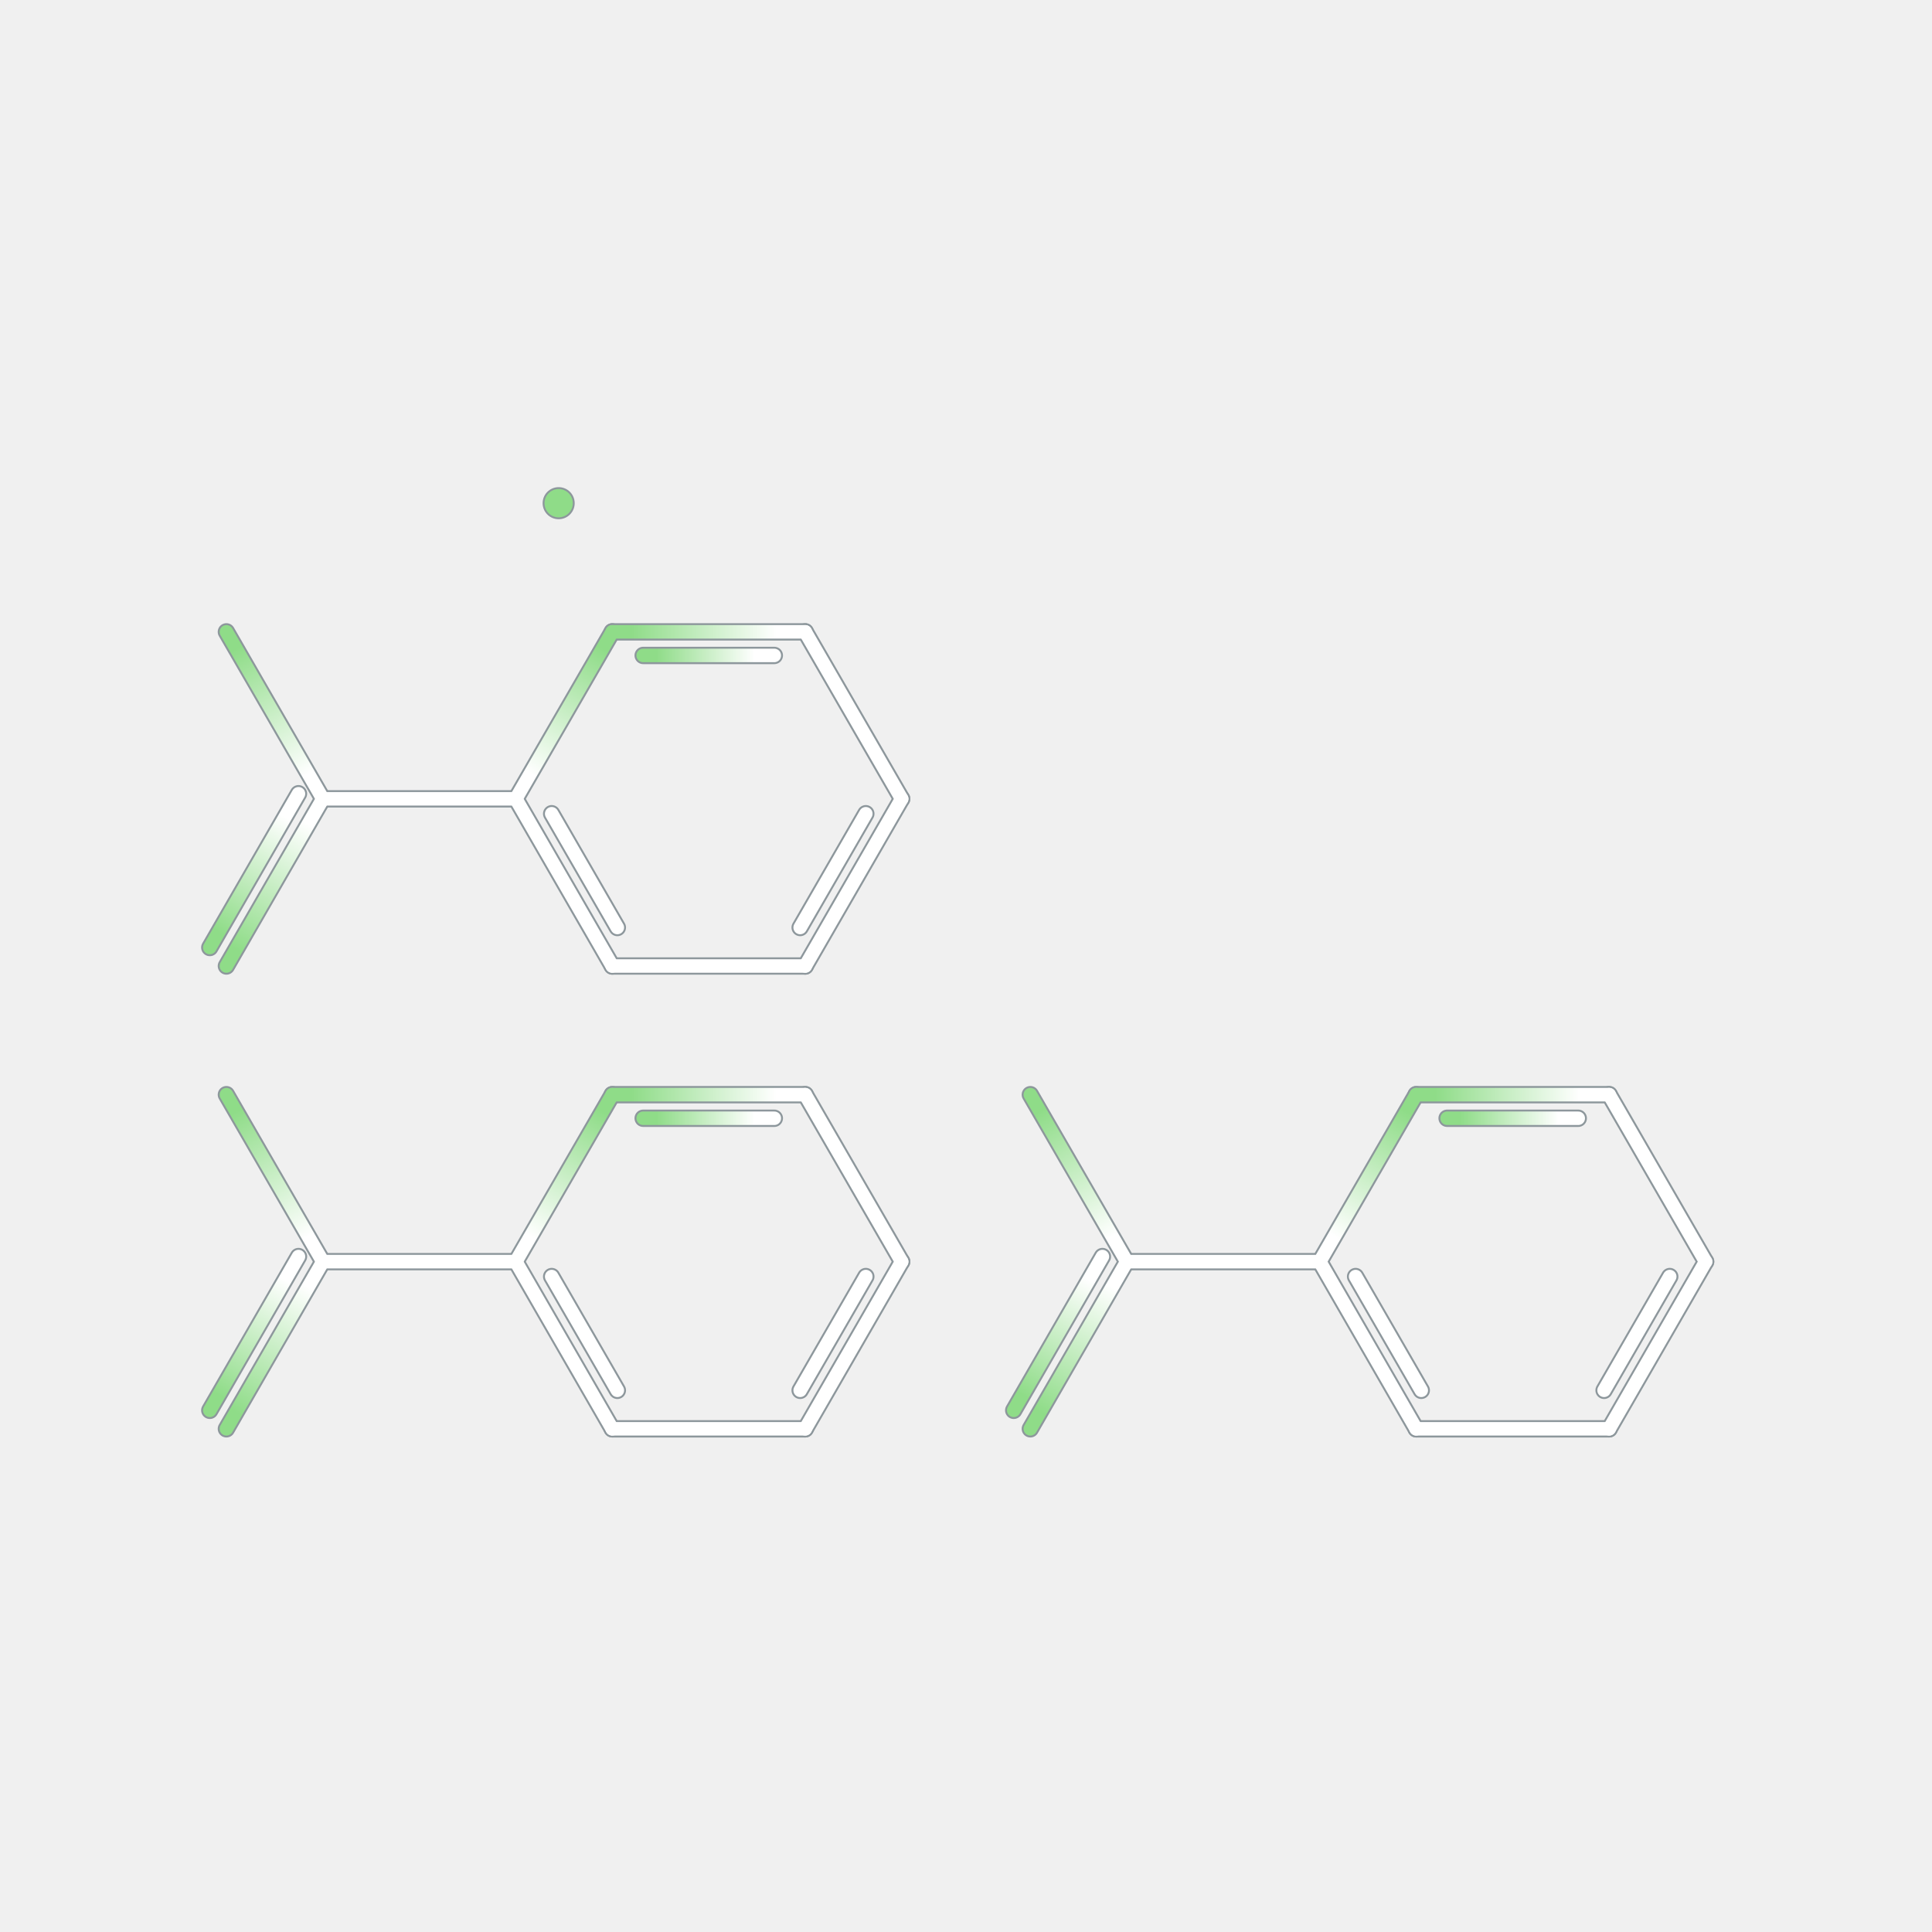
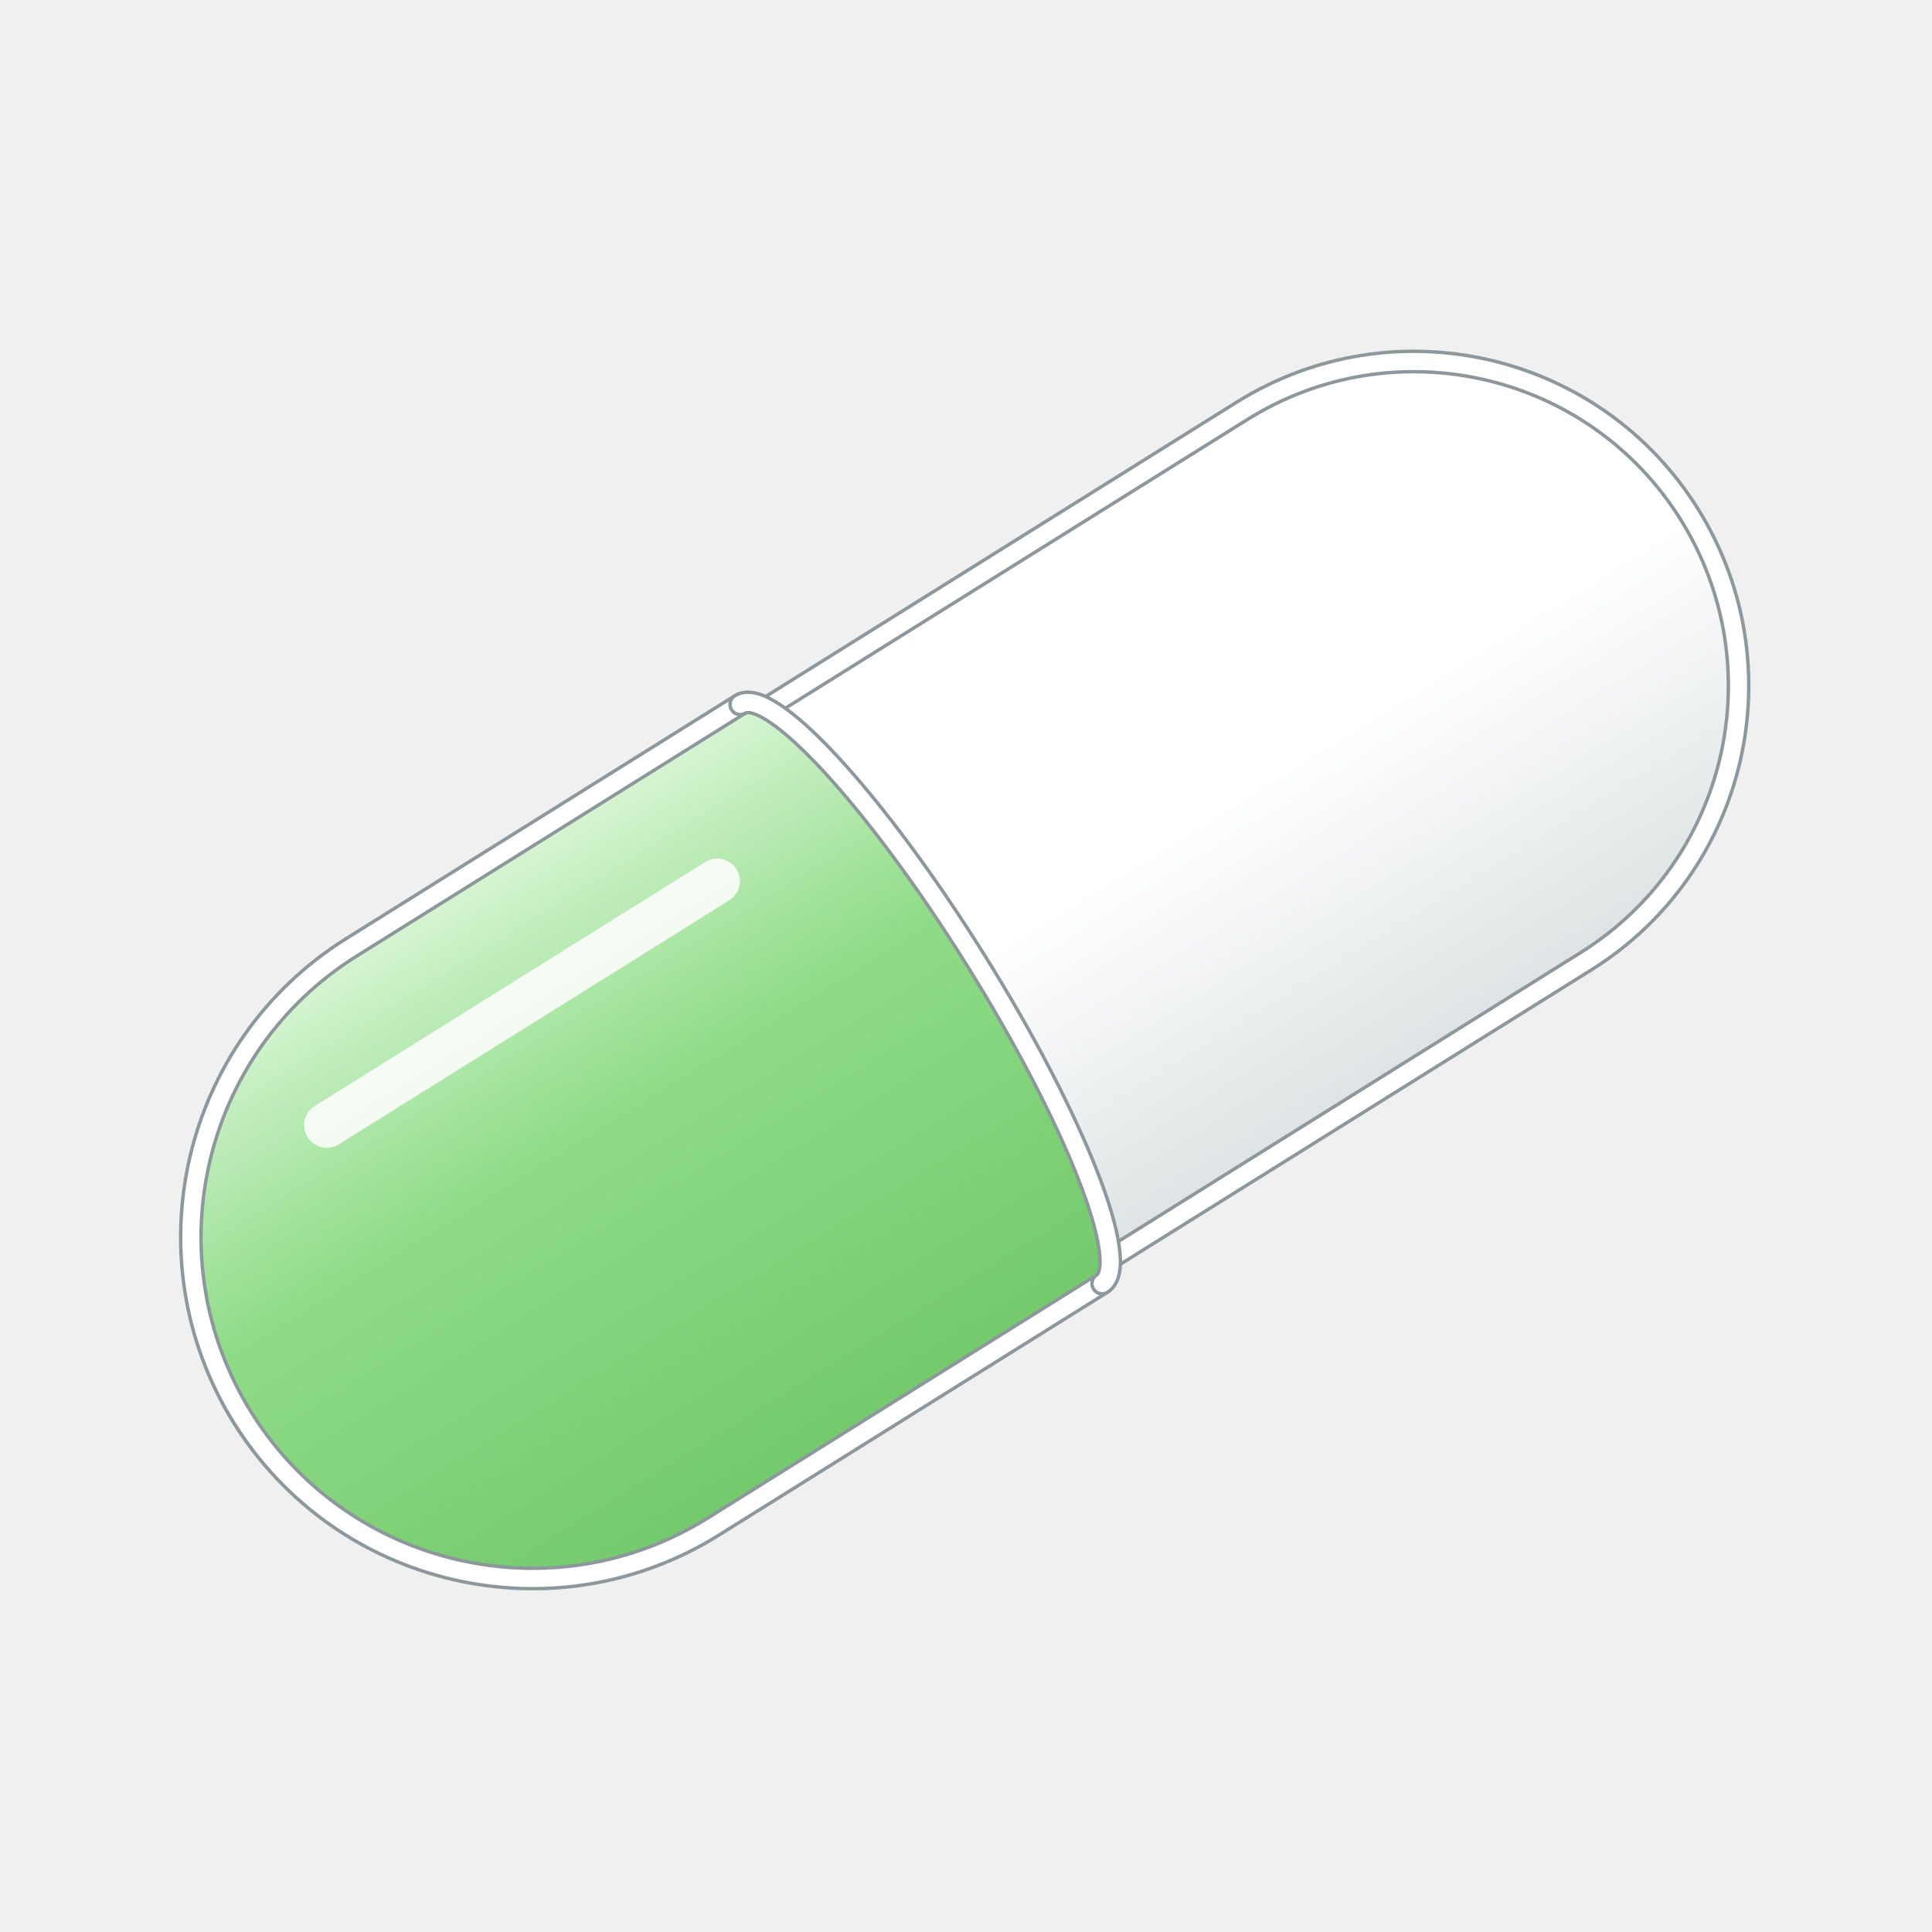
<svg xmlns="http://www.w3.org/2000/svg" viewBox="0 0 1024 1024" width="1024" height="1024">
  <defs>
-     <linearGradient id="b3" gradientUnits="userSpaceOnUse" x1="426.8" y1="580.2" x2="324.5" y2="580.2">
+     <linearGradient id="body" x1="0" y1="0" x2="0" y2="1">
      <stop offset="0" stop-color="#ffffff" />
-       <stop offset=".15" stop-color="#ffffff" />
-       <stop offset=".9" stop-color="#8fdc88" />
-       <stop offset="1" stop-color="#8fdc88" />
+       <stop offset=".5" stop-color="#ffffff" />
+       <stop offset="1" stop-color="#dde3e4" />
    </linearGradient>
-     <linearGradient id="b4" gradientUnits="userSpaceOnUse" x1="410.4" y1="592.7" x2="340.9" y2="592.7">
-       <stop offset="0" stop-color="#ffffff" />
-       <stop offset=".15" stop-color="#ffffff" />
-       <stop offset=".9" stop-color="#8fdc88" />
-       <stop offset="1" stop-color="#8fdc88" />
-     </linearGradient>
-     <linearGradient id="b5" gradientUnits="userSpaceOnUse" x1="324.5" y1="580.2" x2="273.4" y2="668.7">
-       <stop offset="0" stop-color="#8fdc88" />
-       <stop offset=".1" stop-color="#8fdc88" />
-       <stop offset=".85" stop-color="#ffffff" />
-       <stop offset="1" stop-color="#ffffff" />
-     </linearGradient>
-     <linearGradient id="b9" gradientUnits="userSpaceOnUse" x1="171.1" y1="668.7" x2="120.0" y2="757.3">
-       <stop offset="0" stop-color="#ffffff" />
-       <stop offset=".15" stop-color="#ffffff" />
-       <stop offset=".9" stop-color="#8fdc88" />
-       <stop offset="1" stop-color="#8fdc88" />
-     </linearGradient>
-     <linearGradient id="b10" gradientUnits="userSpaceOnUse" x1="158.2" y1="666.0" x2="111.2" y2="747.5">
-       <stop offset="0" stop-color="#ffffff" />
-       <stop offset=".15" stop-color="#ffffff" />
-       <stop offset=".9" stop-color="#8fdc88" />
-       <stop offset="1" stop-color="#8fdc88" />
-     </linearGradient>
-     <linearGradient id="b11" gradientUnits="userSpaceOnUse" x1="171.1" y1="668.7" x2="120.0" y2="580.2">
-       <stop offset="0" stop-color="#ffffff" />
-       <stop offset=".15" stop-color="#ffffff" />
-       <stop offset=".9" stop-color="#8fdc88" />
-       <stop offset="1" stop-color="#8fdc88" />
-     </linearGradient>
-     <linearGradient id="b15" gradientUnits="userSpaceOnUse" x1="426.8" y1="334.9" x2="324.5" y2="334.9">
-       <stop offset="0" stop-color="#ffffff" />
-       <stop offset=".15" stop-color="#ffffff" />
-       <stop offset=".9" stop-color="#8fdc88" />
-       <stop offset="1" stop-color="#8fdc88" />
-     </linearGradient>
-     <linearGradient id="b16" gradientUnits="userSpaceOnUse" x1="410.4" y1="347.4" x2="340.9" y2="347.4">
-       <stop offset="0" stop-color="#ffffff" />
-       <stop offset=".15" stop-color="#ffffff" />
-       <stop offset=".9" stop-color="#8fdc88" />
-       <stop offset="1" stop-color="#8fdc88" />
-     </linearGradient>
-     <linearGradient id="b17" gradientUnits="userSpaceOnUse" x1="324.5" y1="334.9" x2="273.4" y2="423.4">
-       <stop offset="0" stop-color="#8fdc88" />
-       <stop offset=".1" stop-color="#8fdc88" />
-       <stop offset=".85" stop-color="#ffffff" />
-       <stop offset="1" stop-color="#ffffff" />
-     </linearGradient>
-     <linearGradient id="b21" gradientUnits="userSpaceOnUse" x1="171.1" y1="423.4" x2="120.0" y2="512.0">
-       <stop offset="0" stop-color="#ffffff" />
-       <stop offset=".15" stop-color="#ffffff" />
-       <stop offset=".9" stop-color="#8fdc88" />
-       <stop offset="1" stop-color="#8fdc88" />
-     </linearGradient>
-     <linearGradient id="b22" gradientUnits="userSpaceOnUse" x1="158.2" y1="420.7" x2="111.2" y2="502.2">
-       <stop offset="0" stop-color="#ffffff" />
-       <stop offset=".15" stop-color="#ffffff" />
-       <stop offset=".9" stop-color="#8fdc88" />
-       <stop offset="1" stop-color="#8fdc88" />
-     </linearGradient>
-     <linearGradient id="b23" gradientUnits="userSpaceOnUse" x1="171.1" y1="423.4" x2="120.0" y2="334.9">
-       <stop offset="0" stop-color="#ffffff" />
-       <stop offset=".15" stop-color="#ffffff" />
-       <stop offset=".9" stop-color="#8fdc88" />
-       <stop offset="1" stop-color="#8fdc88" />
-     </linearGradient>
-     <linearGradient id="b27" gradientUnits="userSpaceOnUse" x1="852.9" y1="580.2" x2="750.6" y2="580.2">
-       <stop offset="0" stop-color="#ffffff" />
-       <stop offset=".15" stop-color="#ffffff" />
-       <stop offset=".9" stop-color="#8fdc88" />
-       <stop offset="1" stop-color="#8fdc88" />
-     </linearGradient>
-     <linearGradient id="b28" gradientUnits="userSpaceOnUse" x1="836.5" y1="592.7" x2="767.0" y2="592.7">
-       <stop offset="0" stop-color="#ffffff" />
-       <stop offset=".15" stop-color="#ffffff" />
-       <stop offset=".9" stop-color="#8fdc88" />
-       <stop offset="1" stop-color="#8fdc88" />
-     </linearGradient>
-     <linearGradient id="b29" gradientUnits="userSpaceOnUse" x1="750.6" y1="580.2" x2="699.5" y2="668.7">
-       <stop offset="0" stop-color="#8fdc88" />
-       <stop offset=".1" stop-color="#8fdc88" />
-       <stop offset=".85" stop-color="#ffffff" />
-       <stop offset="1" stop-color="#ffffff" />
-     </linearGradient>
-     <linearGradient id="b33" gradientUnits="userSpaceOnUse" x1="597.2" y1="668.7" x2="546.1" y2="757.3">
-       <stop offset="0" stop-color="#ffffff" />
-       <stop offset=".15" stop-color="#ffffff" />
-       <stop offset=".9" stop-color="#8fdc88" />
-       <stop offset="1" stop-color="#8fdc88" />
-     </linearGradient>
-     <linearGradient id="b34" gradientUnits="userSpaceOnUse" x1="584.3" y1="666.0" x2="537.3" y2="747.5">
-       <stop offset="0" stop-color="#ffffff" />
-       <stop offset=".15" stop-color="#ffffff" />
-       <stop offset=".9" stop-color="#8fdc88" />
-       <stop offset="1" stop-color="#8fdc88" />
-     </linearGradient>
-     <linearGradient id="b35" gradientUnits="userSpaceOnUse" x1="597.2" y1="668.7" x2="546.1" y2="580.2">
-       <stop offset="0" stop-color="#ffffff" />
-       <stop offset=".15" stop-color="#ffffff" />
-       <stop offset=".9" stop-color="#8fdc88" />
-       <stop offset="1" stop-color="#8fdc88" />
+     <linearGradient id="cap" x1="0" y1="0" x2="0" y2="1">
+       <stop offset="0" stop-color="#d8f5d4" />
+       <stop offset=".4" stop-color="#8fdc88" />
+       <stop offset="1" stop-color="#74c96d" />
    </linearGradient>
  </defs>
-   <line x1="426.8" y1="757.3" x2="477.9" y2="668.7" stroke="#8d979c" stroke-width="9.2" stroke-linecap="round" />
-   <line x1="424.1" y1="736.9" x2="458.9" y2="676.6" stroke="#8d979c" stroke-width="9.2" stroke-linecap="round" />
-   <line x1="477.9" y1="668.7" x2="426.8" y2="580.2" stroke="#8d979c" stroke-width="9.2" stroke-linecap="round" />
-   <line x1="426.8" y1="580.2" x2="324.5" y2="580.2" stroke="#8d979c" stroke-width="9.2" stroke-linecap="round" />
-   <line x1="410.4" y1="592.7" x2="340.9" y2="592.7" stroke="#8d979c" stroke-width="9.2" stroke-linecap="round" />
-   <line x1="324.5" y1="580.2" x2="273.4" y2="668.7" stroke="#8d979c" stroke-width="9.2" stroke-linecap="round" />
-   <line x1="273.4" y1="668.7" x2="324.5" y2="757.3" stroke="#8d979c" stroke-width="9.2" stroke-linecap="round" />
-   <line x1="292.4" y1="676.6" x2="327.2" y2="736.9" stroke="#8d979c" stroke-width="9.2" stroke-linecap="round" />
-   <line x1="273.4" y1="668.7" x2="171.1" y2="668.7" stroke="#8d979c" stroke-width="9.2" stroke-linecap="round" />
-   <line x1="171.1" y1="668.7" x2="120.0" y2="757.3" stroke="#8d979c" stroke-width="9.2" stroke-linecap="round" />
-   <line x1="158.2" y1="666.0" x2="111.2" y2="747.5" stroke="#8d979c" stroke-width="9.2" stroke-linecap="round" />
-   <line x1="171.1" y1="668.7" x2="120.0" y2="580.2" stroke="#8d979c" stroke-width="9.2" stroke-linecap="round" />
-   <line x1="426.8" y1="512.0" x2="477.9" y2="423.4" stroke="#8d979c" stroke-width="9.2" stroke-linecap="round" />
-   <line x1="424.1" y1="491.6" x2="458.9" y2="431.3" stroke="#8d979c" stroke-width="9.2" stroke-linecap="round" />
-   <line x1="477.9" y1="423.4" x2="426.8" y2="334.9" stroke="#8d979c" stroke-width="9.2" stroke-linecap="round" />
-   <line x1="426.8" y1="334.9" x2="324.5" y2="334.9" stroke="#8d979c" stroke-width="9.2" stroke-linecap="round" />
-   <line x1="410.4" y1="347.4" x2="340.9" y2="347.4" stroke="#8d979c" stroke-width="9.2" stroke-linecap="round" />
-   <line x1="324.5" y1="334.9" x2="273.4" y2="423.4" stroke="#8d979c" stroke-width="9.2" stroke-linecap="round" />
-   <line x1="273.4" y1="423.4" x2="324.5" y2="512.0" stroke="#8d979c" stroke-width="9.2" stroke-linecap="round" />
-   <line x1="292.4" y1="431.3" x2="327.2" y2="491.6" stroke="#8d979c" stroke-width="9.2" stroke-linecap="round" />
-   <line x1="273.4" y1="423.4" x2="171.1" y2="423.4" stroke="#8d979c" stroke-width="9.2" stroke-linecap="round" />
-   <line x1="171.1" y1="423.4" x2="120.0" y2="512.0" stroke="#8d979c" stroke-width="9.2" stroke-linecap="round" />
-   <line x1="158.2" y1="420.7" x2="111.2" y2="502.2" stroke="#8d979c" stroke-width="9.2" stroke-linecap="round" />
-   <line x1="171.1" y1="423.4" x2="120.0" y2="334.9" stroke="#8d979c" stroke-width="9.2" stroke-linecap="round" />
-   <line x1="852.9" y1="757.3" x2="904.0" y2="668.7" stroke="#8d979c" stroke-width="9.2" stroke-linecap="round" />
-   <line x1="850.2" y1="736.9" x2="885.0" y2="676.6" stroke="#8d979c" stroke-width="9.2" stroke-linecap="round" />
-   <line x1="904.0" y1="668.7" x2="852.9" y2="580.2" stroke="#8d979c" stroke-width="9.2" stroke-linecap="round" />
-   <line x1="852.9" y1="580.2" x2="750.6" y2="580.2" stroke="#8d979c" stroke-width="9.2" stroke-linecap="round" />
-   <line x1="836.5" y1="592.7" x2="767.0" y2="592.7" stroke="#8d979c" stroke-width="9.2" stroke-linecap="round" />
-   <line x1="750.6" y1="580.2" x2="699.5" y2="668.7" stroke="#8d979c" stroke-width="9.2" stroke-linecap="round" />
-   <line x1="699.5" y1="668.7" x2="750.6" y2="757.3" stroke="#8d979c" stroke-width="9.2" stroke-linecap="round" />
-   <line x1="718.5" y1="676.6" x2="753.3" y2="736.9" stroke="#8d979c" stroke-width="9.2" stroke-linecap="round" />
-   <line x1="699.5" y1="668.7" x2="597.2" y2="668.7" stroke="#8d979c" stroke-width="9.2" stroke-linecap="round" />
-   <line x1="597.2" y1="668.7" x2="546.1" y2="757.3" stroke="#8d979c" stroke-width="9.2" stroke-linecap="round" />
-   <line x1="584.3" y1="666.0" x2="537.3" y2="747.5" stroke="#8d979c" stroke-width="9.2" stroke-linecap="round" />
-   <line x1="597.2" y1="668.7" x2="546.1" y2="580.2" stroke="#8d979c" stroke-width="9.2" stroke-linecap="round" />
-   <line x1="324.5" y1="757.3" x2="426.8" y2="757.3" stroke="#8d979c" stroke-width="9.2" stroke-linecap="round" />
-   <line x1="324.5" y1="512.0" x2="426.8" y2="512.0" stroke="#8d979c" stroke-width="9.2" stroke-linecap="round" />
-   <line x1="750.6" y1="757.3" x2="852.9" y2="757.3" stroke="#8d979c" stroke-width="9.2" stroke-linecap="round" />
-   <circle cx="296.1" cy="266.7" r="8.5" fill="#8d979c" />
-   <line x1="426.8" y1="757.3" x2="477.9" y2="668.7" stroke="#ffffff" stroke-width="7.158" stroke-linecap="round" />
-   <line x1="424.1" y1="736.9" x2="458.9" y2="676.6" stroke="#ffffff" stroke-width="7.158" stroke-linecap="round" />
-   <line x1="477.9" y1="668.7" x2="426.8" y2="580.2" stroke="#ffffff" stroke-width="7.158" stroke-linecap="round" />
-   <line x1="273.4" y1="668.7" x2="324.5" y2="757.3" stroke="#ffffff" stroke-width="7.158" stroke-linecap="round" />
-   <line x1="292.4" y1="676.6" x2="327.2" y2="736.9" stroke="#ffffff" stroke-width="7.158" stroke-linecap="round" />
-   <line x1="273.4" y1="668.7" x2="171.1" y2="668.7" stroke="#ffffff" stroke-width="7.158" stroke-linecap="round" />
-   <line x1="426.8" y1="512.0" x2="477.9" y2="423.4" stroke="#ffffff" stroke-width="7.158" stroke-linecap="round" />
-   <line x1="424.1" y1="491.6" x2="458.9" y2="431.3" stroke="#ffffff" stroke-width="7.158" stroke-linecap="round" />
-   <line x1="477.9" y1="423.4" x2="426.8" y2="334.9" stroke="#ffffff" stroke-width="7.158" stroke-linecap="round" />
-   <line x1="273.4" y1="423.4" x2="324.5" y2="512.0" stroke="#ffffff" stroke-width="7.158" stroke-linecap="round" />
-   <line x1="292.4" y1="431.3" x2="327.2" y2="491.6" stroke="#ffffff" stroke-width="7.158" stroke-linecap="round" />
-   <line x1="273.4" y1="423.4" x2="171.1" y2="423.4" stroke="#ffffff" stroke-width="7.158" stroke-linecap="round" />
-   <line x1="852.9" y1="757.3" x2="904.0" y2="668.7" stroke="#ffffff" stroke-width="7.158" stroke-linecap="round" />
-   <line x1="850.2" y1="736.9" x2="885.0" y2="676.6" stroke="#ffffff" stroke-width="7.158" stroke-linecap="round" />
-   <line x1="904.0" y1="668.7" x2="852.9" y2="580.2" stroke="#ffffff" stroke-width="7.158" stroke-linecap="round" />
-   <line x1="699.5" y1="668.7" x2="750.6" y2="757.3" stroke="#ffffff" stroke-width="7.158" stroke-linecap="round" />
-   <line x1="718.5" y1="676.6" x2="753.3" y2="736.9" stroke="#ffffff" stroke-width="7.158" stroke-linecap="round" />
-   <line x1="699.5" y1="668.7" x2="597.2" y2="668.7" stroke="#ffffff" stroke-width="7.158" stroke-linecap="round" />
-   <line x1="324.5" y1="757.3" x2="426.8" y2="757.3" stroke="#ffffff" stroke-width="7.158" stroke-linecap="round" />
-   <line x1="324.5" y1="512.0" x2="426.8" y2="512.0" stroke="#ffffff" stroke-width="7.158" stroke-linecap="round" />
-   <line x1="750.6" y1="757.3" x2="852.9" y2="757.3" stroke="#ffffff" stroke-width="7.158" stroke-linecap="round" />
-   <circle cx="296.1" cy="266.7" r="7.5" fill="#8fdc88" />
-   <line x1="426.8" y1="580.2" x2="324.5" y2="580.2" stroke="url(#b3)" stroke-width="7.158" stroke-linecap="round" />
-   <line x1="410.4" y1="592.7" x2="340.9" y2="592.7" stroke="url(#b4)" stroke-width="7.158" stroke-linecap="round" />
-   <line x1="324.5" y1="580.2" x2="273.4" y2="668.7" stroke="url(#b5)" stroke-width="7.158" stroke-linecap="round" />
-   <line x1="171.1" y1="668.7" x2="120.0" y2="757.3" stroke="url(#b9)" stroke-width="7.158" stroke-linecap="round" />
-   <line x1="158.2" y1="666.0" x2="111.2" y2="747.5" stroke="url(#b10)" stroke-width="7.158" stroke-linecap="round" />
-   <line x1="171.1" y1="668.7" x2="120.0" y2="580.2" stroke="url(#b11)" stroke-width="7.158" stroke-linecap="round" />
-   <line x1="426.8" y1="334.9" x2="324.5" y2="334.9" stroke="url(#b15)" stroke-width="7.158" stroke-linecap="round" />
-   <line x1="410.4" y1="347.4" x2="340.9" y2="347.4" stroke="url(#b16)" stroke-width="7.158" stroke-linecap="round" />
-   <line x1="324.5" y1="334.9" x2="273.4" y2="423.4" stroke="url(#b17)" stroke-width="7.158" stroke-linecap="round" />
-   <line x1="171.1" y1="423.4" x2="120.0" y2="512.0" stroke="url(#b21)" stroke-width="7.158" stroke-linecap="round" />
-   <line x1="158.2" y1="420.7" x2="111.2" y2="502.2" stroke="url(#b22)" stroke-width="7.158" stroke-linecap="round" />
-   <line x1="171.1" y1="423.4" x2="120.0" y2="334.9" stroke="url(#b23)" stroke-width="7.158" stroke-linecap="round" />
-   <line x1="852.9" y1="580.2" x2="750.6" y2="580.2" stroke="url(#b27)" stroke-width="7.158" stroke-linecap="round" />
-   <line x1="836.5" y1="592.7" x2="767.0" y2="592.7" stroke="url(#b28)" stroke-width="7.158" stroke-linecap="round" />
-   <line x1="750.6" y1="580.2" x2="699.5" y2="668.7" stroke="url(#b29)" stroke-width="7.158" stroke-linecap="round" />
-   <line x1="597.2" y1="668.7" x2="546.1" y2="757.3" stroke="url(#b33)" stroke-width="7.158" stroke-linecap="round" />
-   <line x1="584.3" y1="666.0" x2="537.3" y2="747.5" stroke="url(#b34)" stroke-width="7.158" stroke-linecap="round" />
-   <line x1="597.2" y1="668.7" x2="546.1" y2="580.2" stroke="url(#b35)" stroke-width="7.158" stroke-linecap="round" />
+   <g transform="translate(512 512) rotate(-32)">
+     <path d="M -280,-172 L 280,-172 A 172 172 0 0 1 280,172 L -280,172 A 172 172 0 0 1 -280,-172 Z" fill="url(#body)" />
+     <path d="M -280,-172 L 280,-172 A 172 172 0 0 1 280,172 L -280,172 A 172 172 0 0 1 -280,-172 Z" fill="none" stroke="#8d979c" stroke-width="12.6" stroke-linecap="round" stroke-linejoin="round" />
+     <path d="M -280,-172 L 280,-172 A 172 172 0 0 1 280,172 L -280,172 A 172 172 0 0 1 -280,-172 Z" fill="none" stroke="#ffffff" stroke-width="9.0" stroke-linecap="round" stroke-linejoin="round" />
+     <path d="M -28,-181 L -271,-181 A 181 181 0 0 0 -271,181 L -28,181 A 34 181 0 0 0 -28,-181 Z" fill="url(#cap)" />
+     <line x1="-332" y1="-108" x2="-88" y2="-108" stroke="#ffffff" stroke-opacity="0.85" stroke-width="24" stroke-linecap="round" />
+     <path d="M -28,-181 L -271,-181 A 181 181 0 0 0 -271,181 L -28,181" fill="none" stroke="#8d979c" stroke-width="12.6" stroke-linecap="round" stroke-linejoin="round" />
+     <path d="M -28,-181 L -271,-181 A 181 181 0 0 0 -271,181 L -28,181" fill="none" stroke="#ffffff" stroke-width="9.0" stroke-linecap="round" stroke-linejoin="round" />
+     <path d="M -28,-181 A 34 181 0 0 1 -28,181" fill="none" stroke="#8d979c" stroke-width="12.6" stroke-linecap="round" stroke-linejoin="round" />
+     <path d="M -28,-181 A 34 181 0 0 1 -28,181" fill="none" stroke="#ffffff" stroke-width="9.0" stroke-linecap="round" stroke-linejoin="round" />
+   </g>
</svg>
